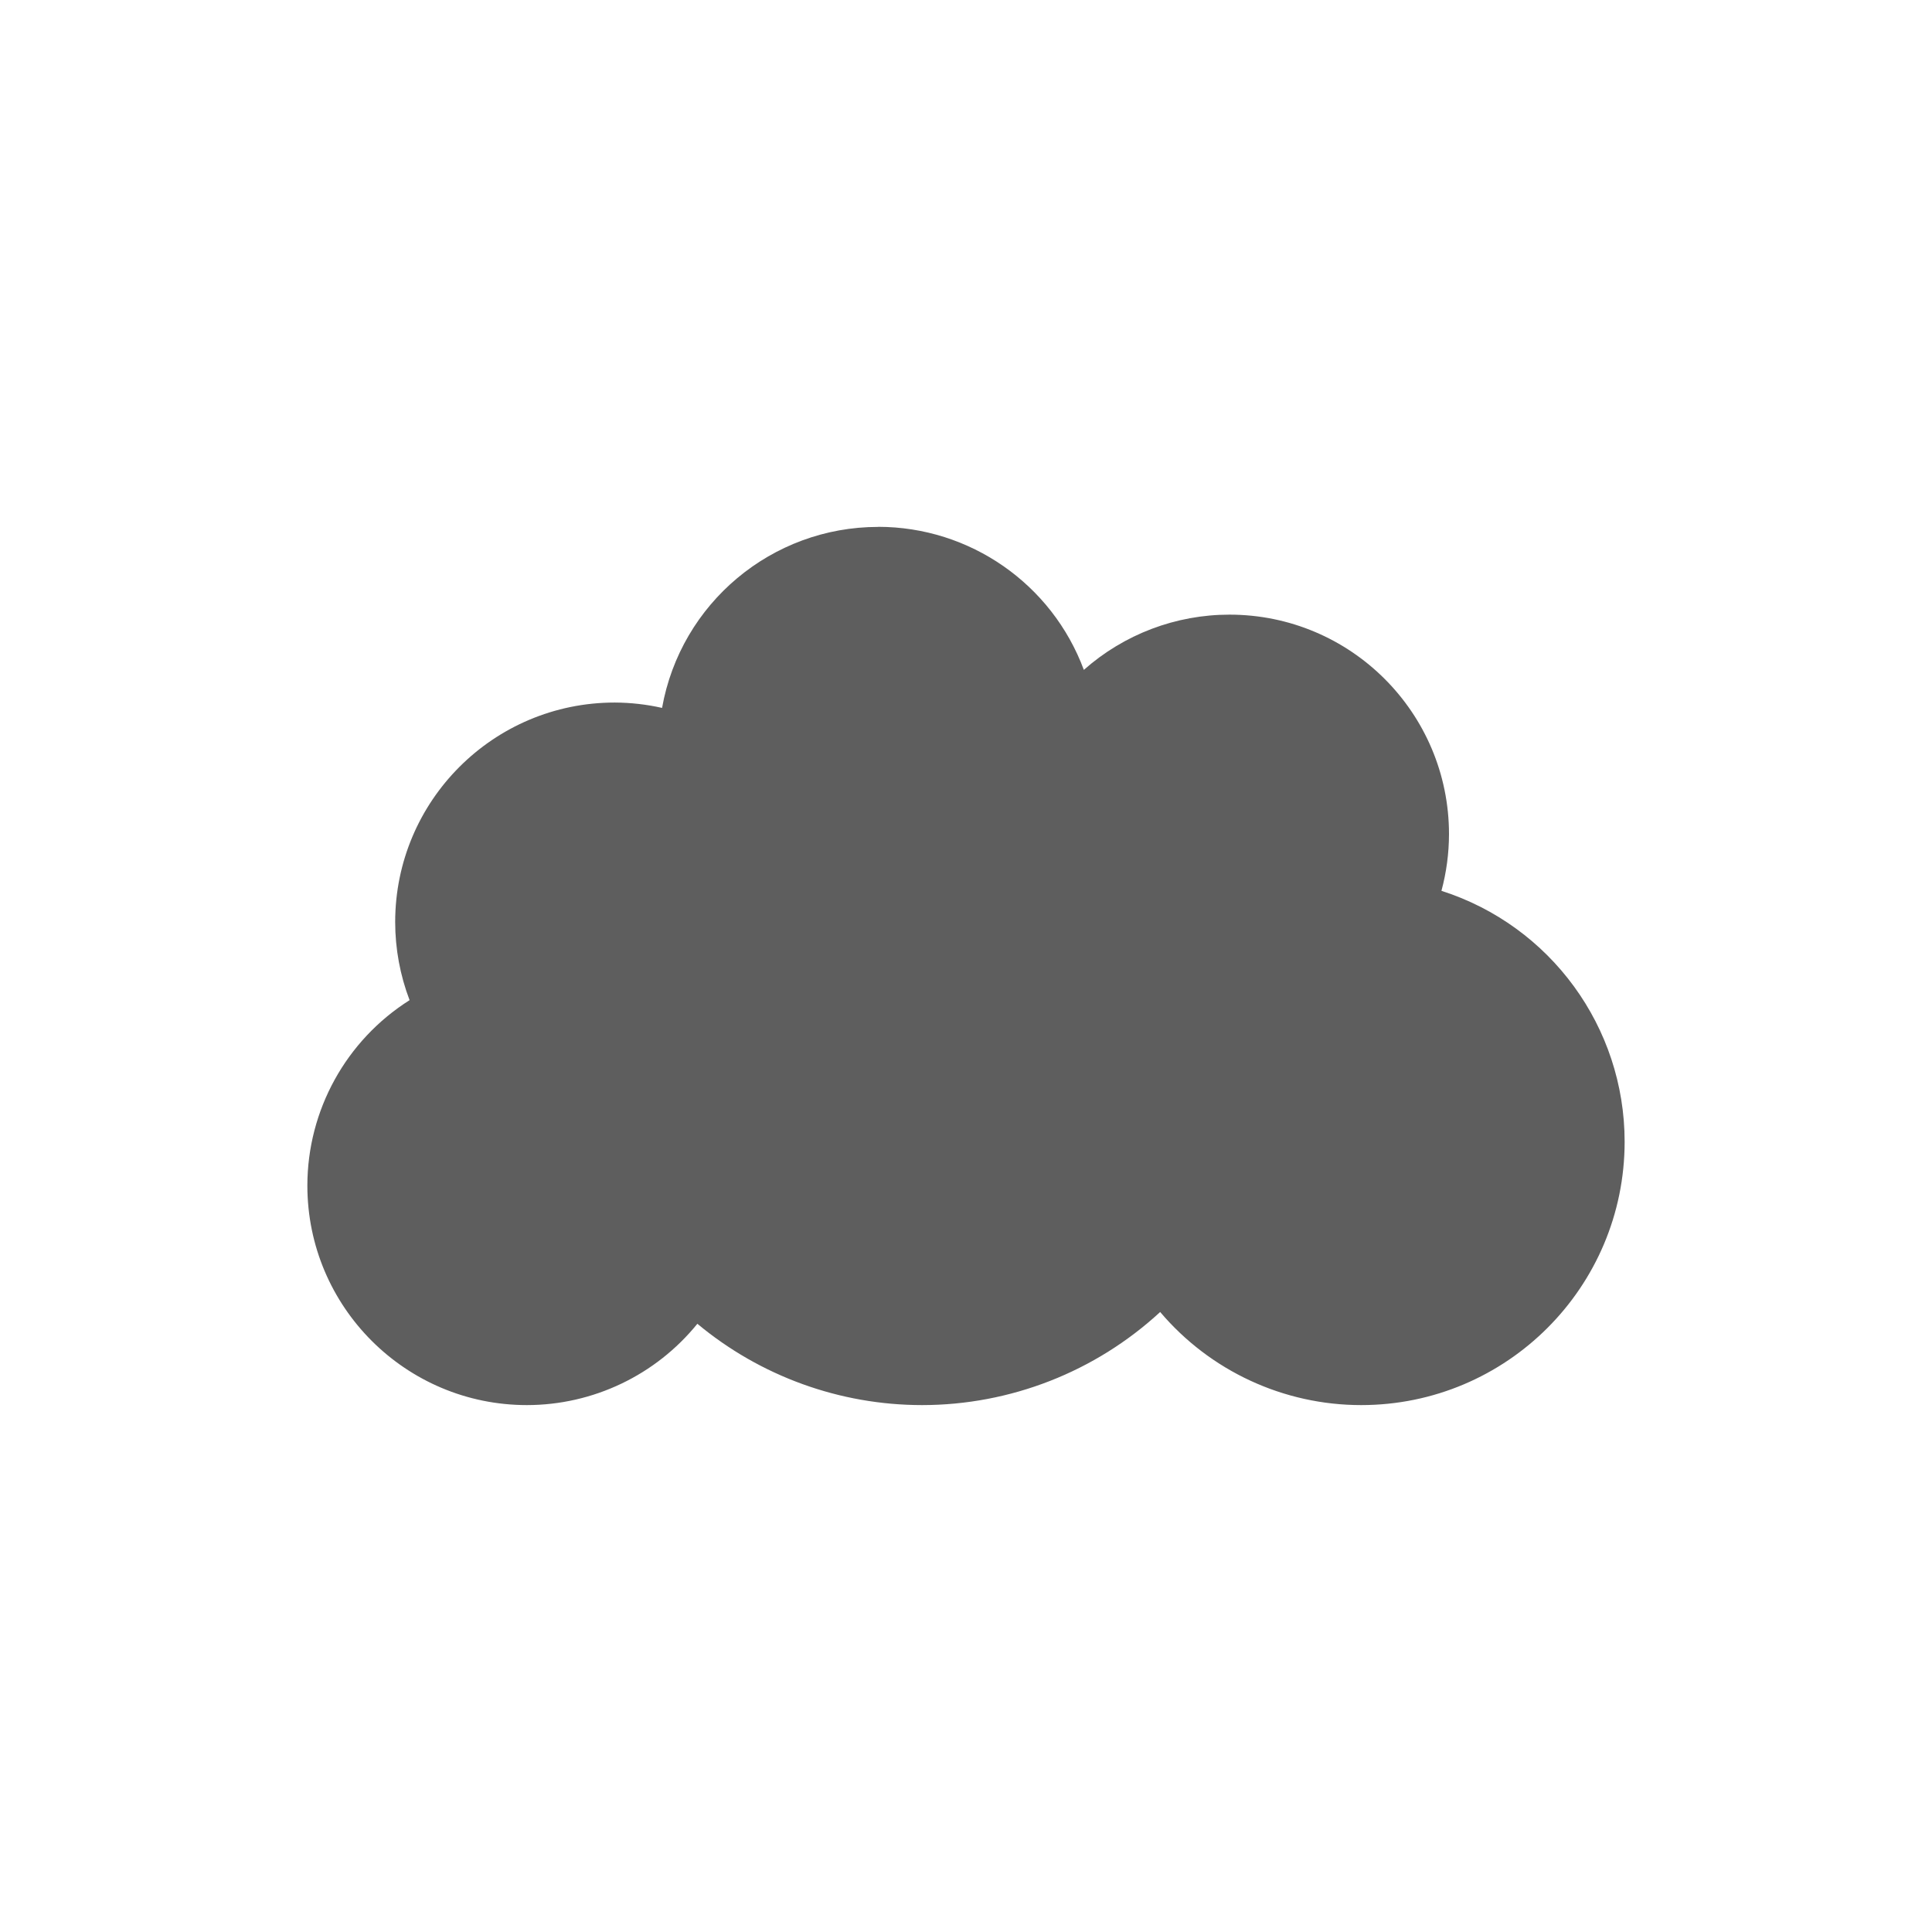
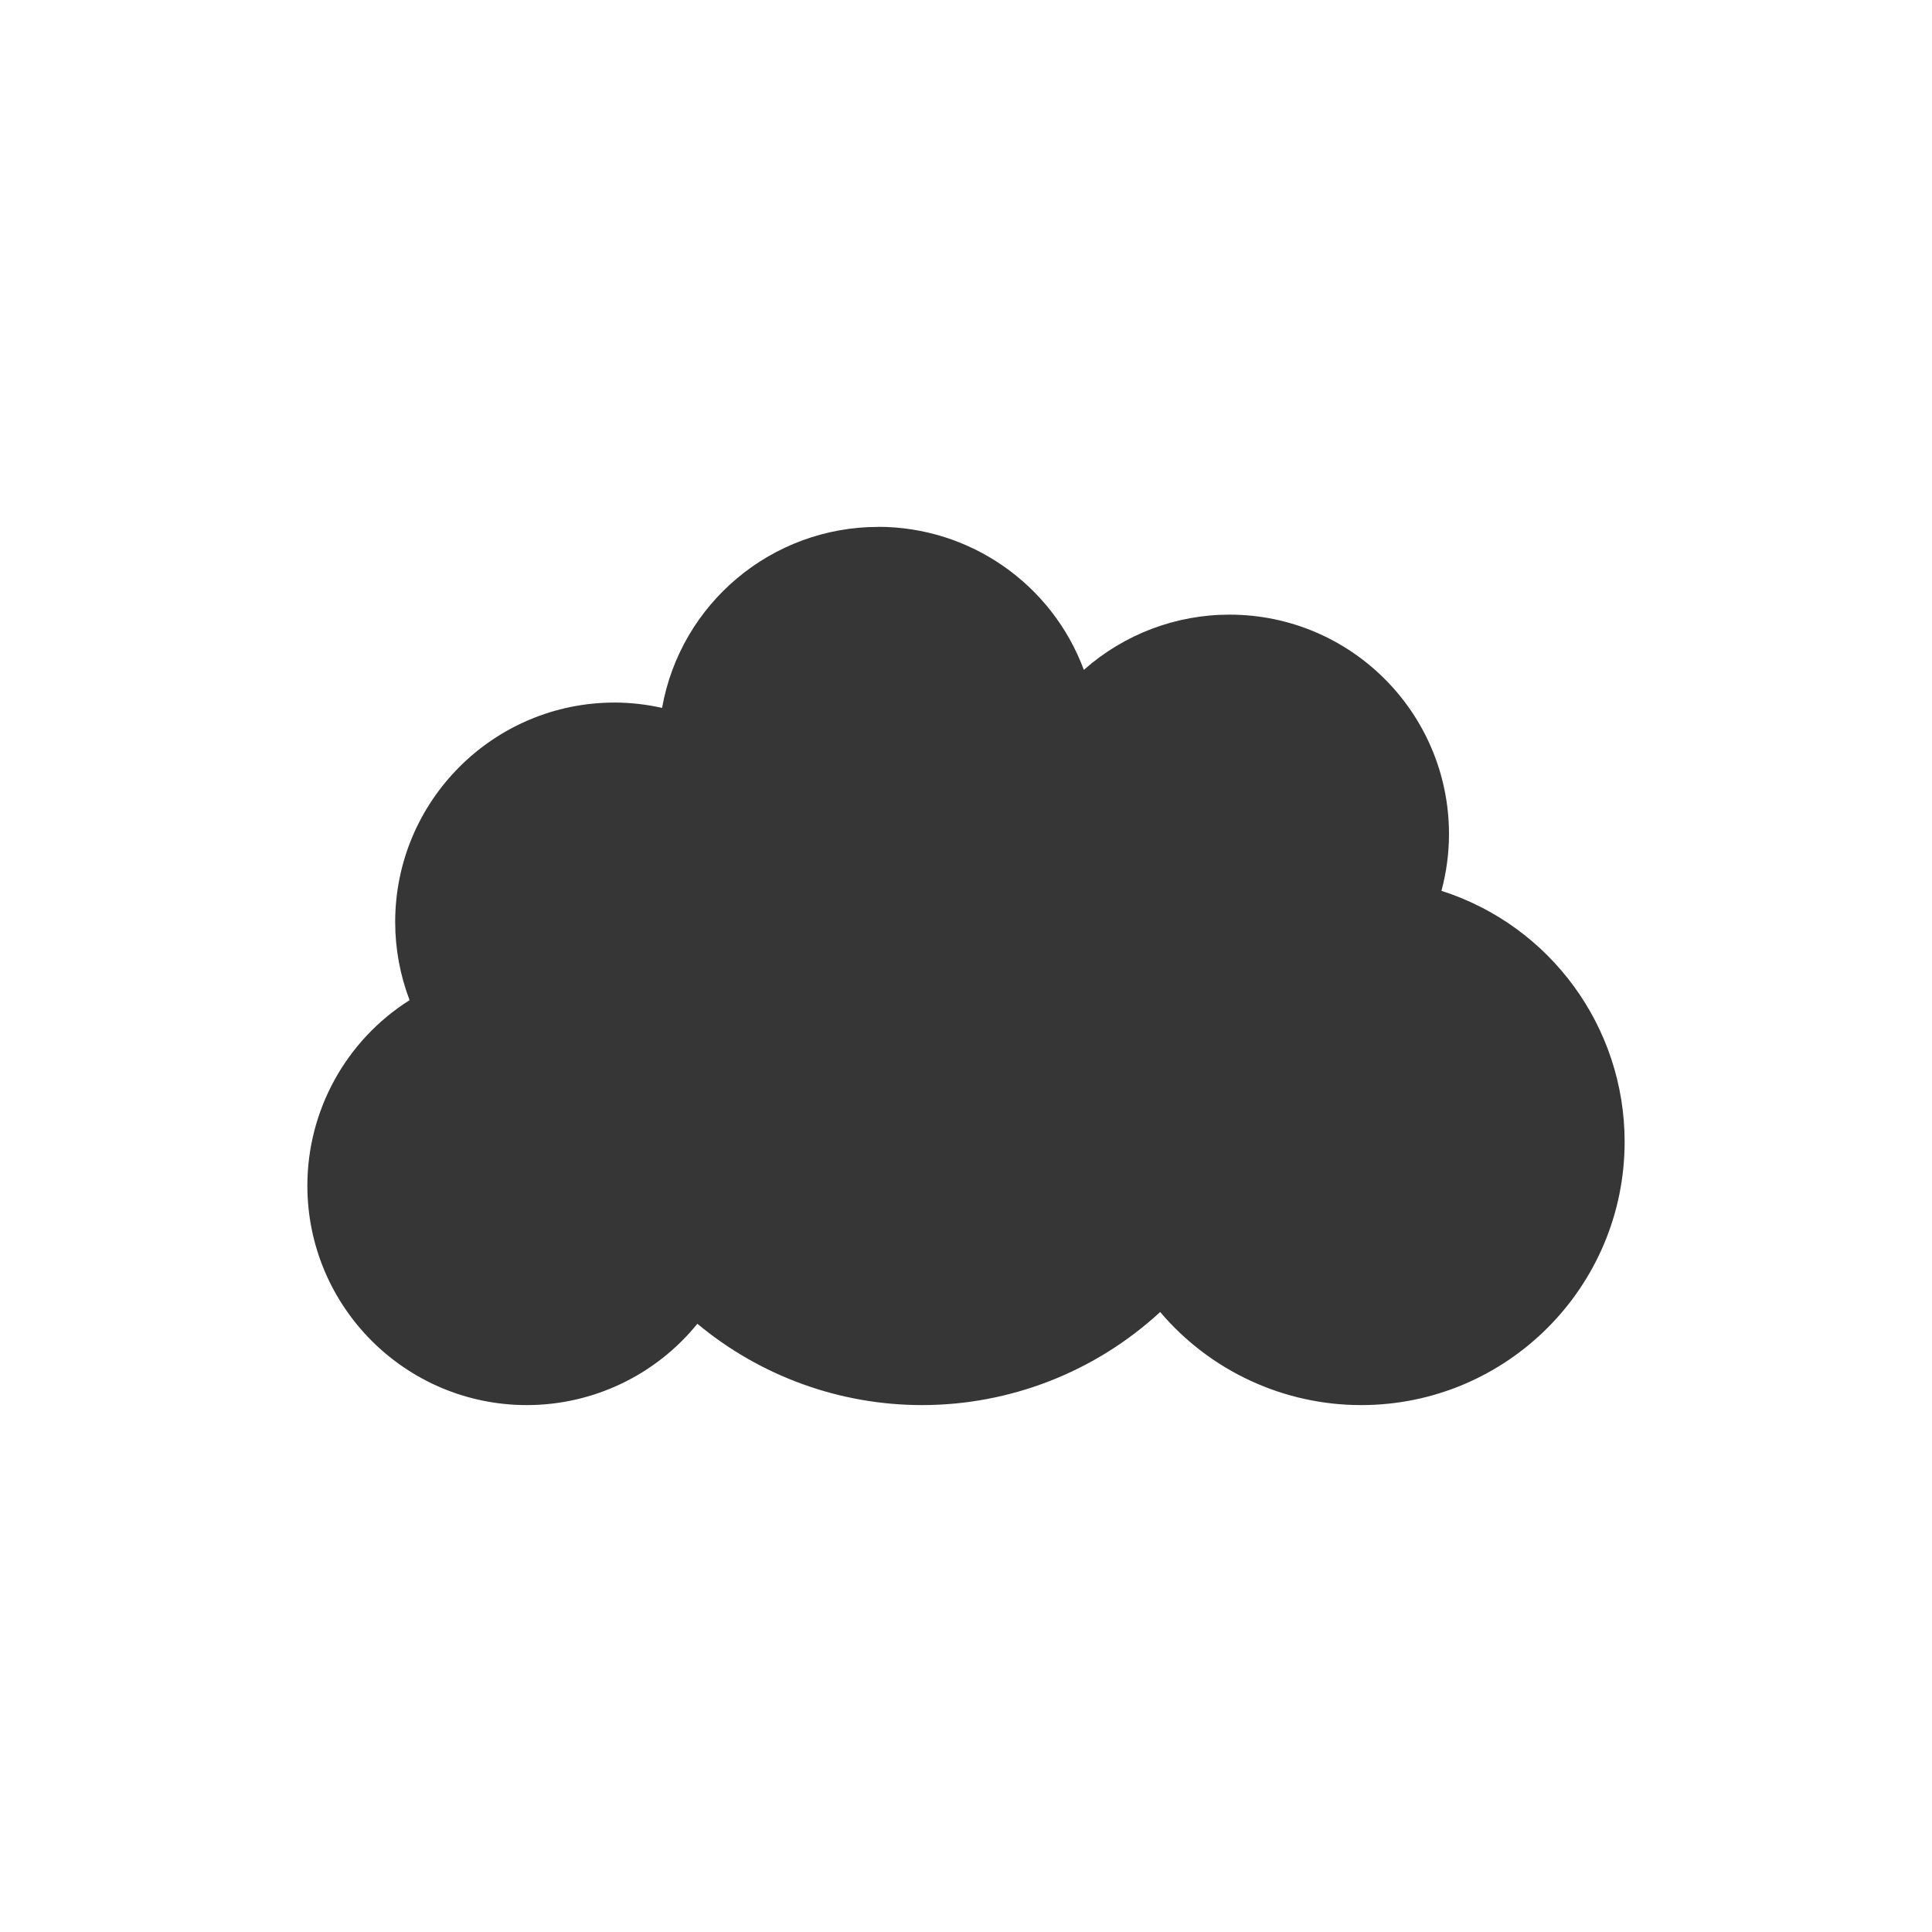
<svg xmlns="http://www.w3.org/2000/svg" width="22" height="22" version="1.1">
  <defs>
    <style id="current-color-scheme" type="text/css">.ColorScheme-Text { color:#363636; } .ColorScheme-Highlight { color:#5294e2; }</style>
  </defs>
-   <path d="m10 6a2.5 2.5 0 0 0-2.461 2.061 2.5 2.5 0 0 0-0.539-0.061 2.5 2.5 0 0 0-2.5 2.5 2.5 2.5 0 0 0 0.164 0.889 2.5 2.5 0 0 0-1.164 2.111 2.5 2.5 0 0 0 2.5 2.5 2.5 2.5 0 0 0 1.941-0.926 4 4 0 0 0 2.559 0.926 4 4 0 0 0 2.711-1.06 3 3 0 0 0 2.289 1.06 3 3 0 0 0 3-3 3 3 0 0 0-2.086-2.856 2.5 2.5 0 0 0 0.086-0.645 2.5 2.5 0 0 0-2.5-2.5 2.5 2.5 0 0 0-1.658 0.629 2.5 2.5 0 0 0-2.342-1.629z" color="#363636" fill="currentColor" opacity=".8" />
+   <path d="m10 6a2.5 2.5 0 0 0-2.461 2.061 2.5 2.5 0 0 0-0.539-0.061 2.5 2.5 0 0 0-2.5 2.5 2.5 2.5 0 0 0 0.164 0.889 2.5 2.5 0 0 0-1.164 2.111 2.5 2.5 0 0 0 2.5 2.5 2.5 2.5 0 0 0 1.941-0.926 4 4 0 0 0 2.559 0.926 4 4 0 0 0 2.711-1.06 3 3 0 0 0 2.289 1.06 3 3 0 0 0 3-3 3 3 0 0 0-2.086-2.856 2.5 2.5 0 0 0 0.086-0.645 2.5 2.5 0 0 0-2.5-2.5 2.5 2.5 0 0 0-1.658 0.629 2.5 2.5 0 0 0-2.342-1.629z" class="ColorScheme-Text" fill="currentColor" />
</svg>
